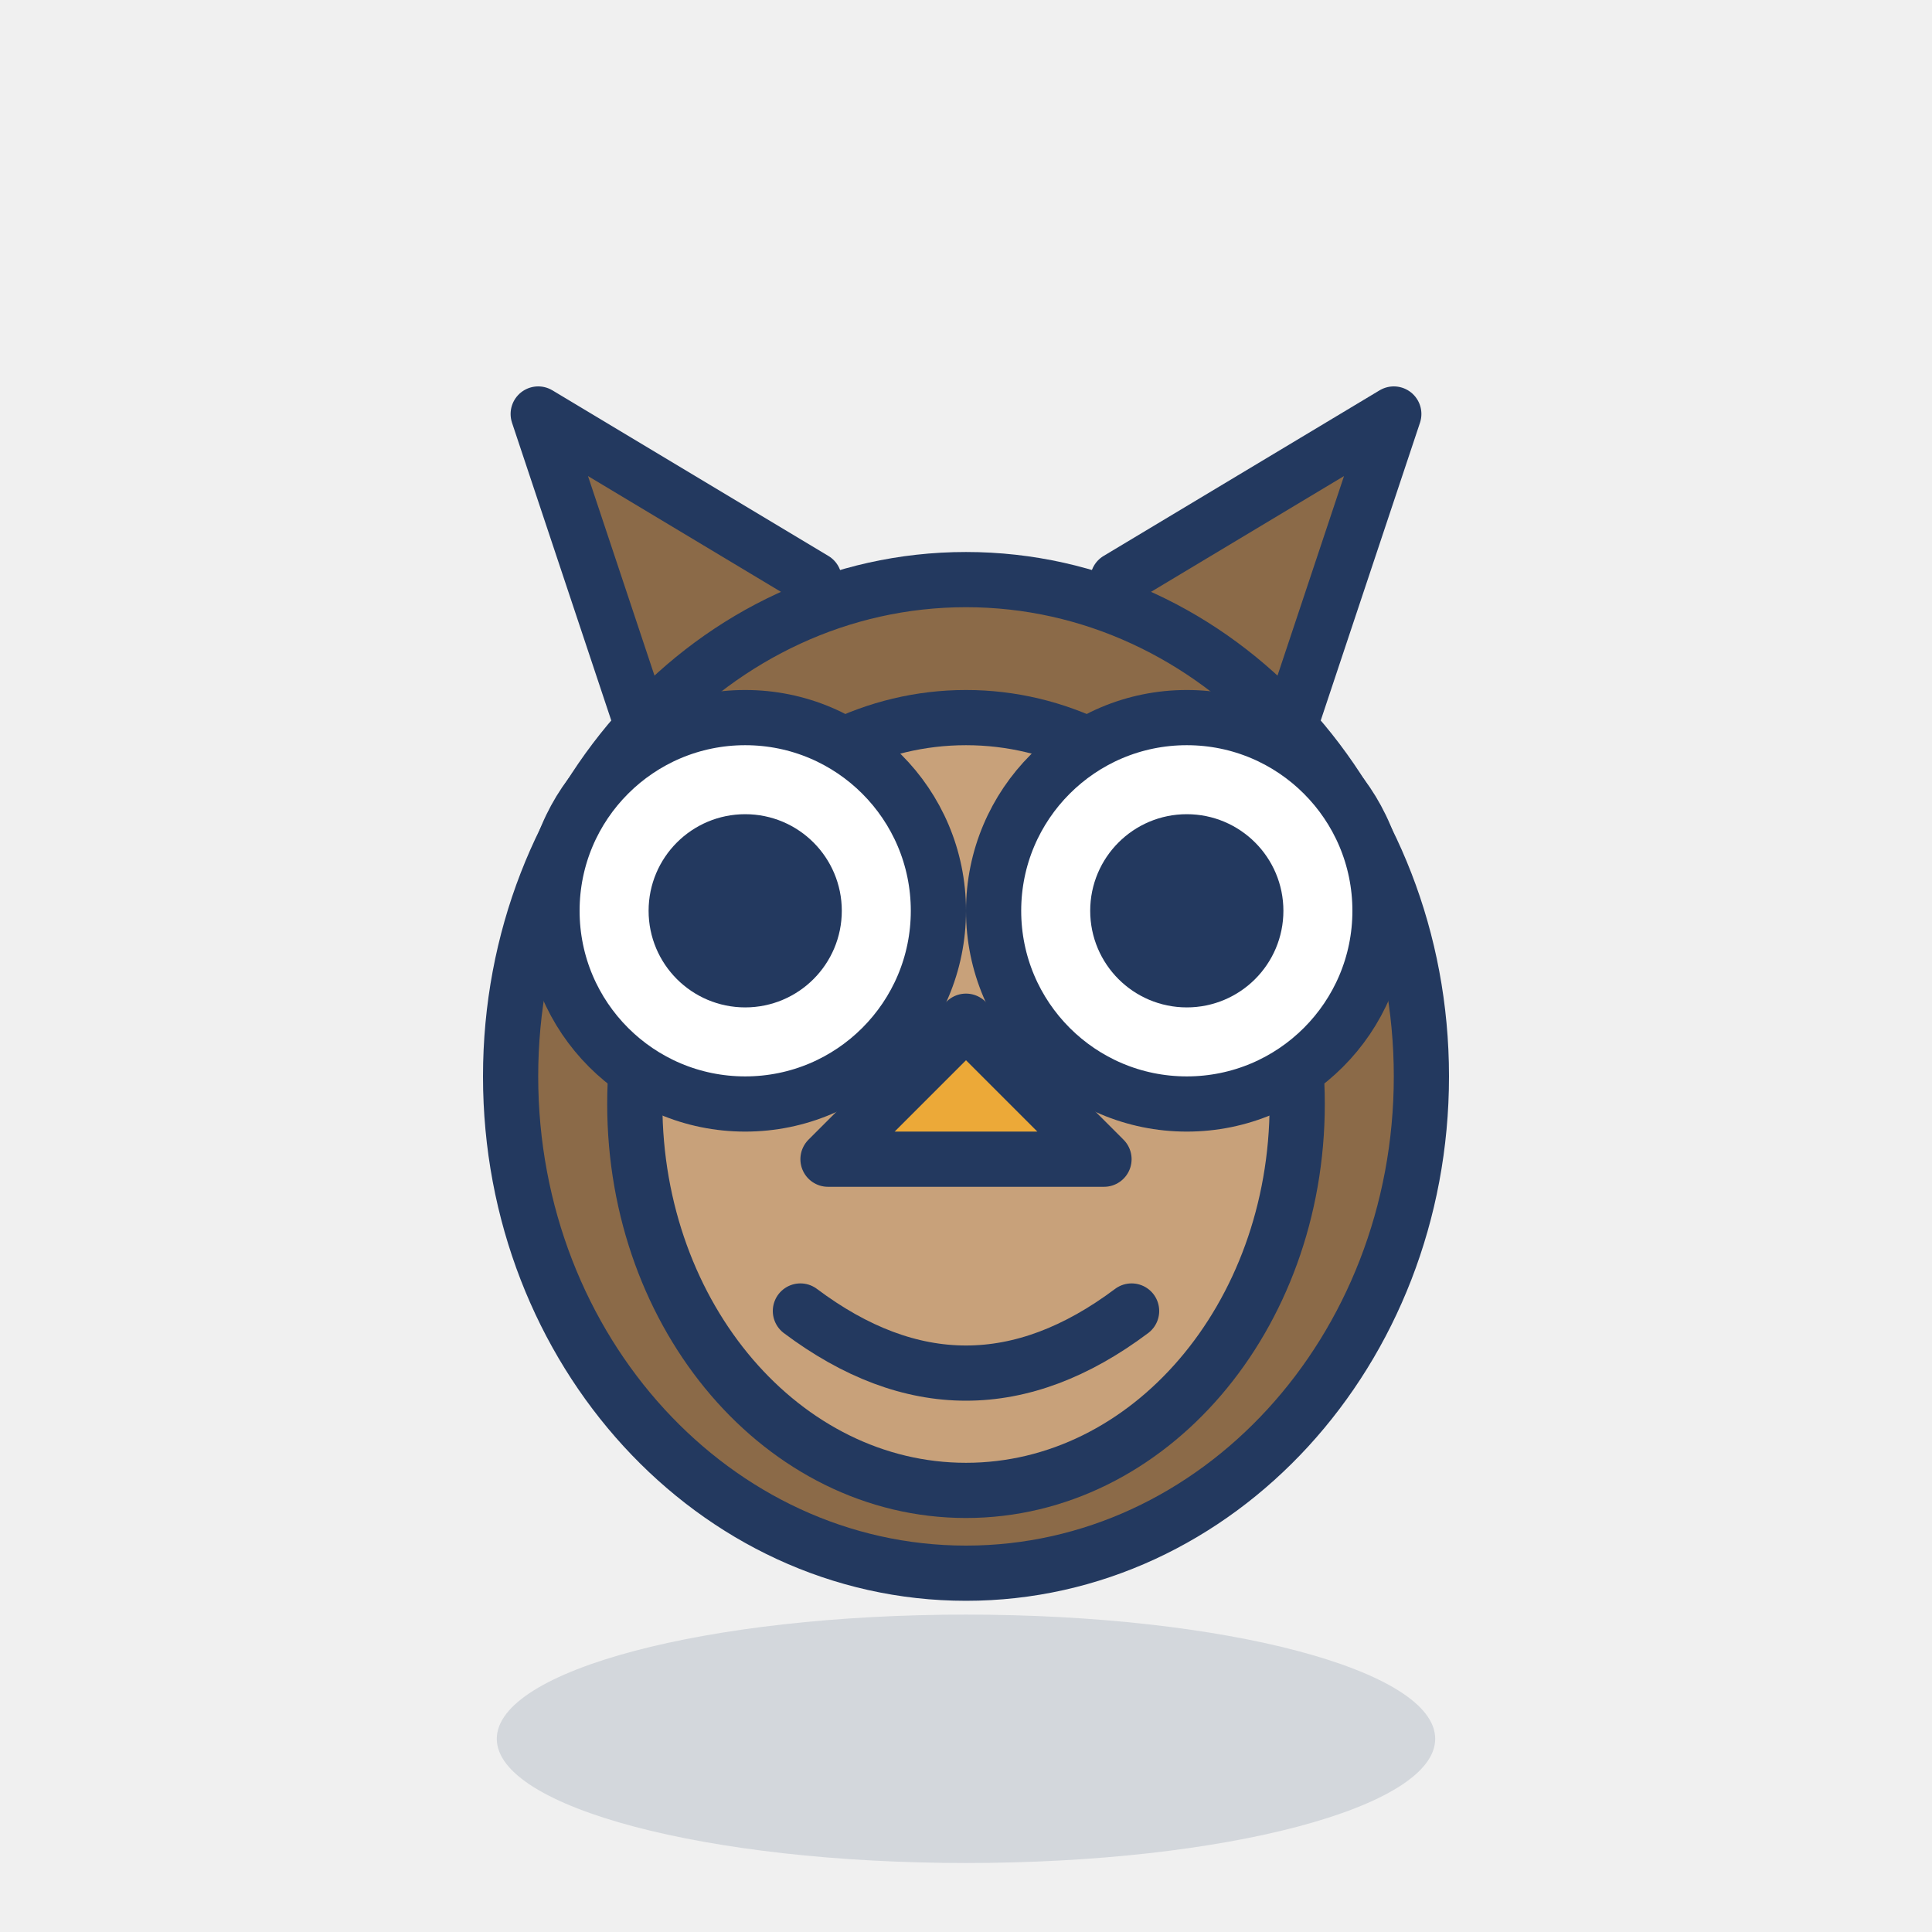
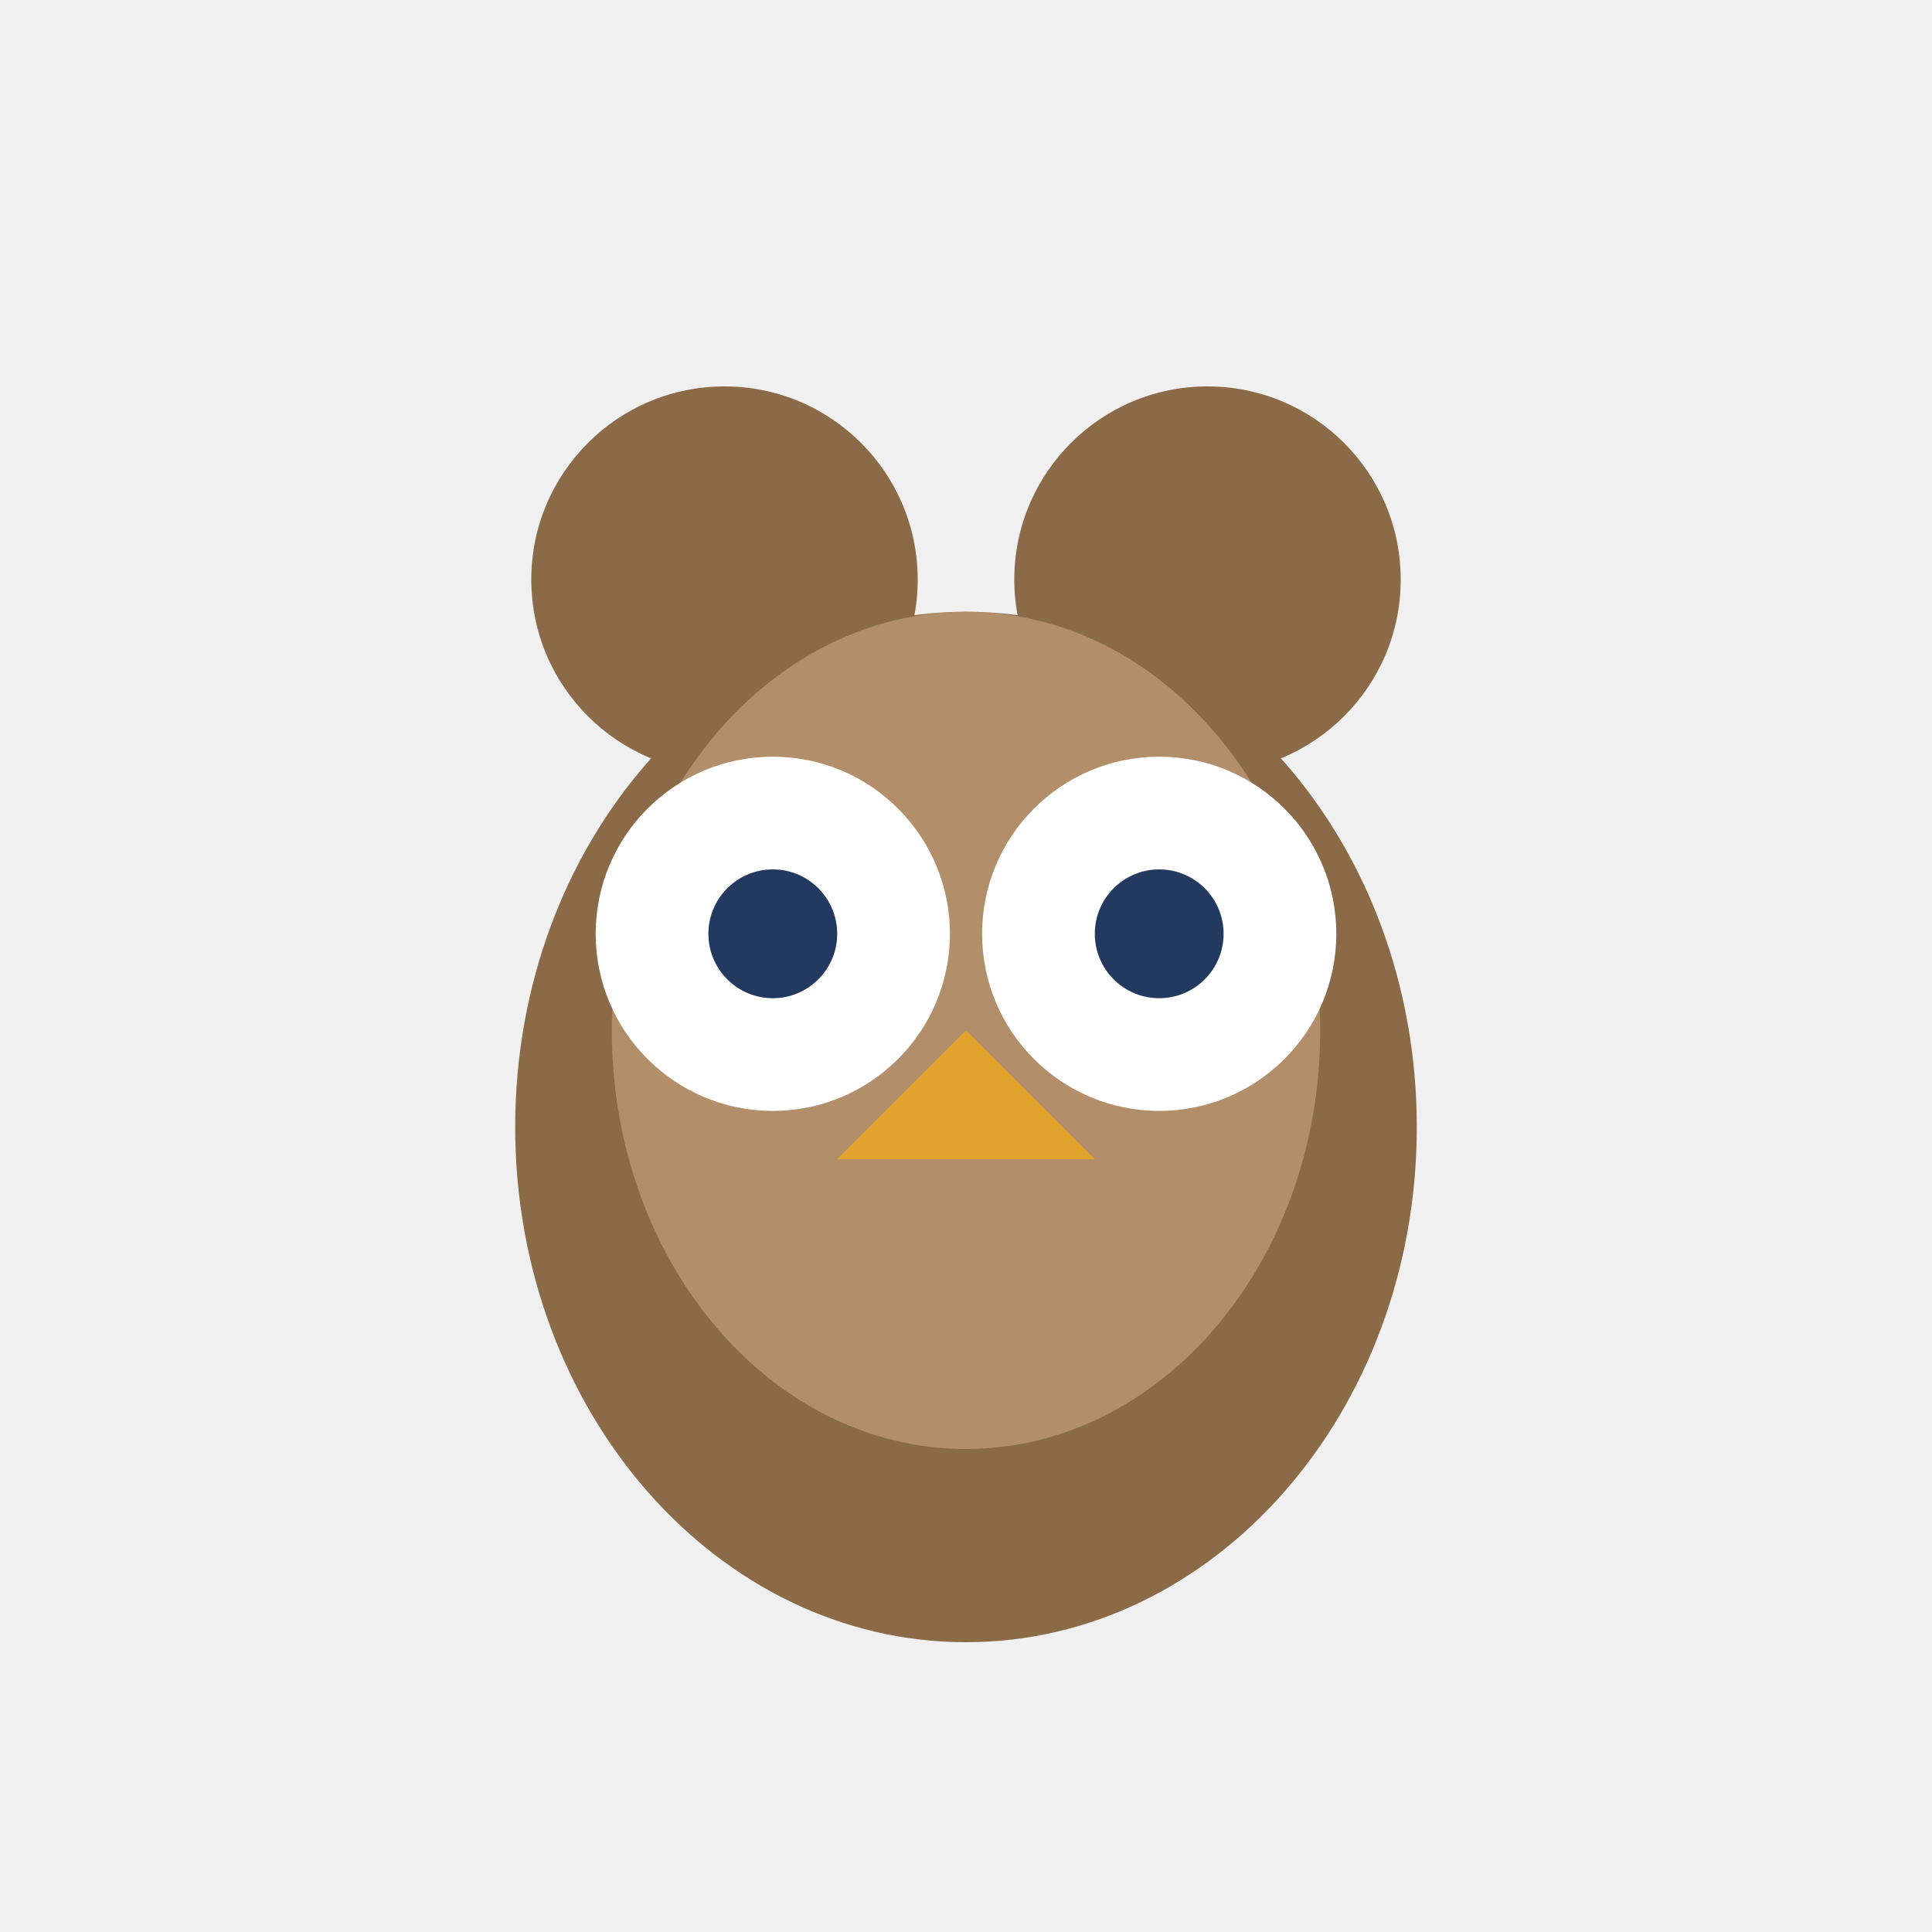
- <svg xmlns="http://www.w3.org/2000/svg" viewBox="0 0 140 140">
-   <ellipse cx="70" cy="126" rx="34" ry="9" fill="rgba(35,57,95,0.14)" />
-   <g stroke="#23395f" stroke-width="4" stroke-linecap="round" stroke-linejoin="round">
-     <path d="M47 54 39 30l20 12" fill="#8b6a48" />
-     <path d="M93 54l8-24-20 12" fill="#8b6a48" />
-     <ellipse cx="70" cy="78" rx="33" ry="36" fill="#8b6a48" />
-     <ellipse cx="70" cy="80" rx="24" ry="28" fill="#c8a17a" />
-     <circle cx="54" cy="66" r="14" fill="#fff" />
-     <circle cx="86" cy="66" r="14" fill="#fff" />
-     <circle cx="54" cy="66" r="5" fill="#23395f" />
-     <circle cx="86" cy="66" r="5" fill="#23395f" />
-     <path d="M70 74l-10 10h20z" fill="#eca938" />
-     <path d="M58 95c8 6 16 6 24 0" fill="none" />
-   </g>
+ <svg xmlns="http://www.w3.org/2000/svg" viewBox="0 0 120 120">
+   <ellipse cx="60" cy="70" rx="28" ry="32" fill="#8b6a48" />
+   <circle cx="45" cy="36" r="12" fill="#8b6a48" />
+   <circle cx="75" cy="36" r="12" fill="#8b6a48" />
+   <ellipse cx="60" cy="64" rx="22" ry="26" fill="#b28e6a" />
+   <circle cx="48" cy="58" r="11" fill="#fff" />
+   <circle cx="72" cy="58" r="11" fill="#fff" />
+   <circle cx="48" cy="58" r="4" fill="#23395f" />
+   <circle cx="72" cy="58" r="4" fill="#23395f" />
+   <path d="M60 64l-8 8h16z" fill="#e3a32f" />
</svg>
